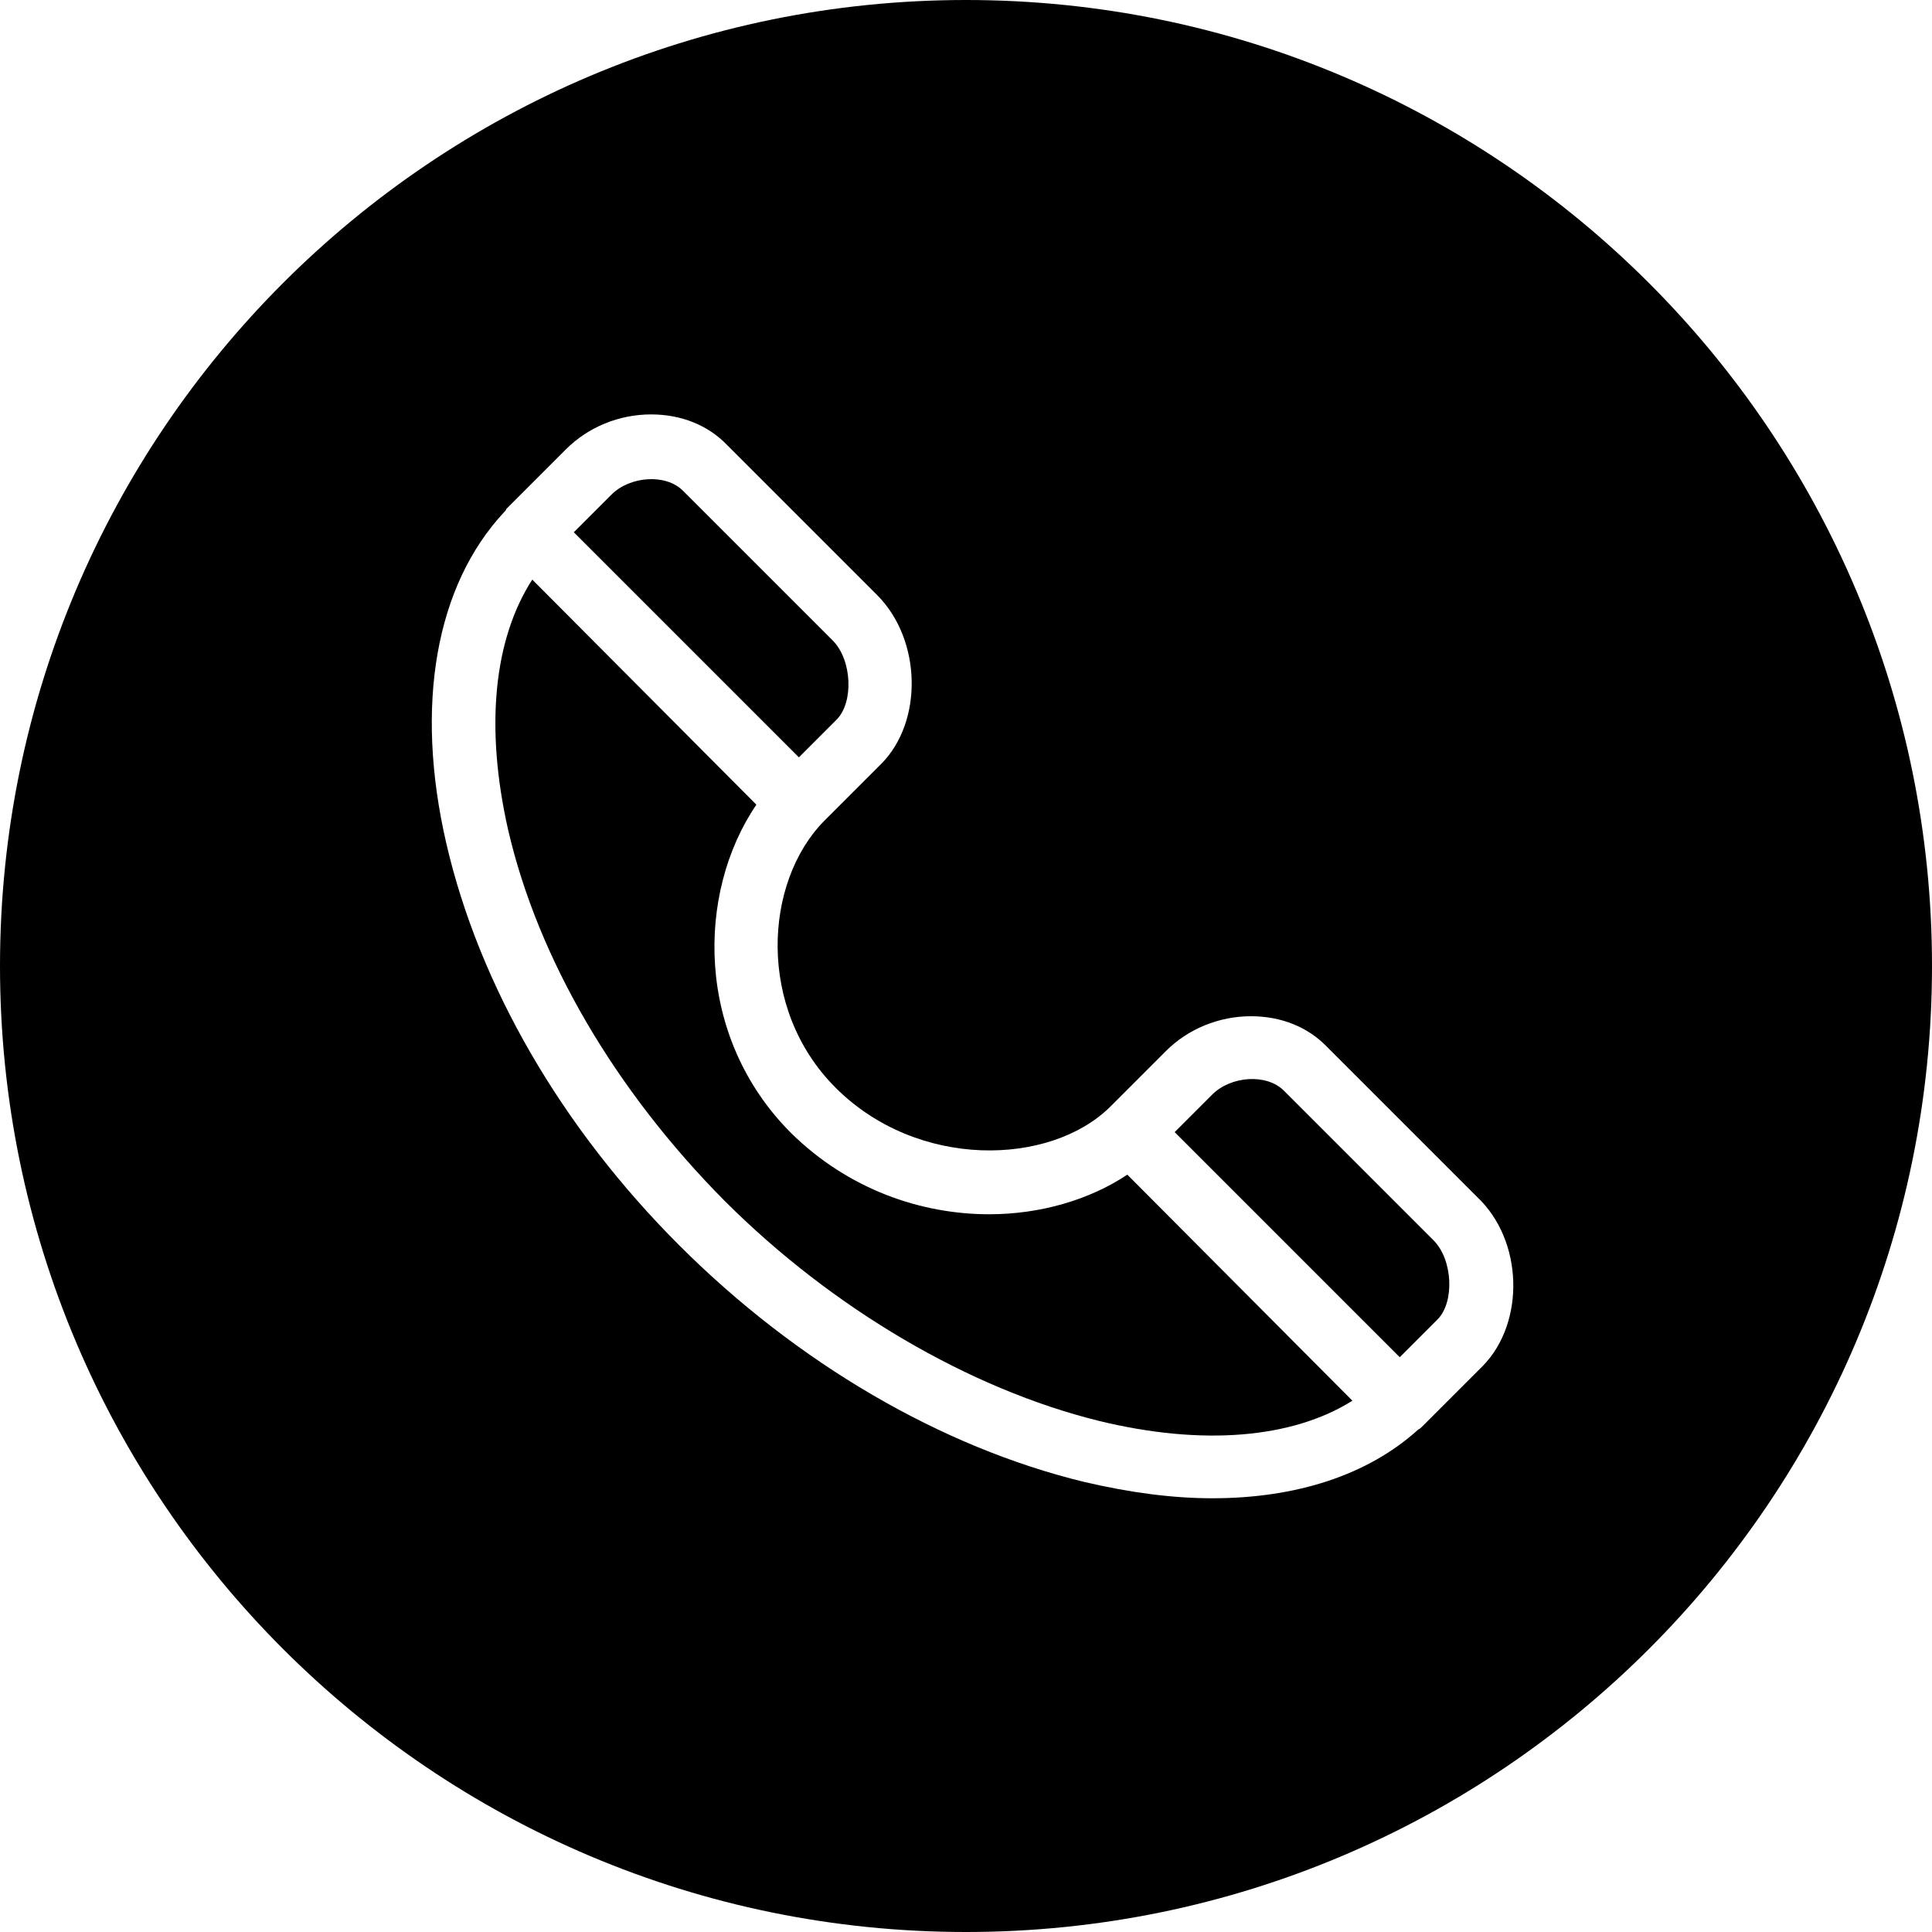
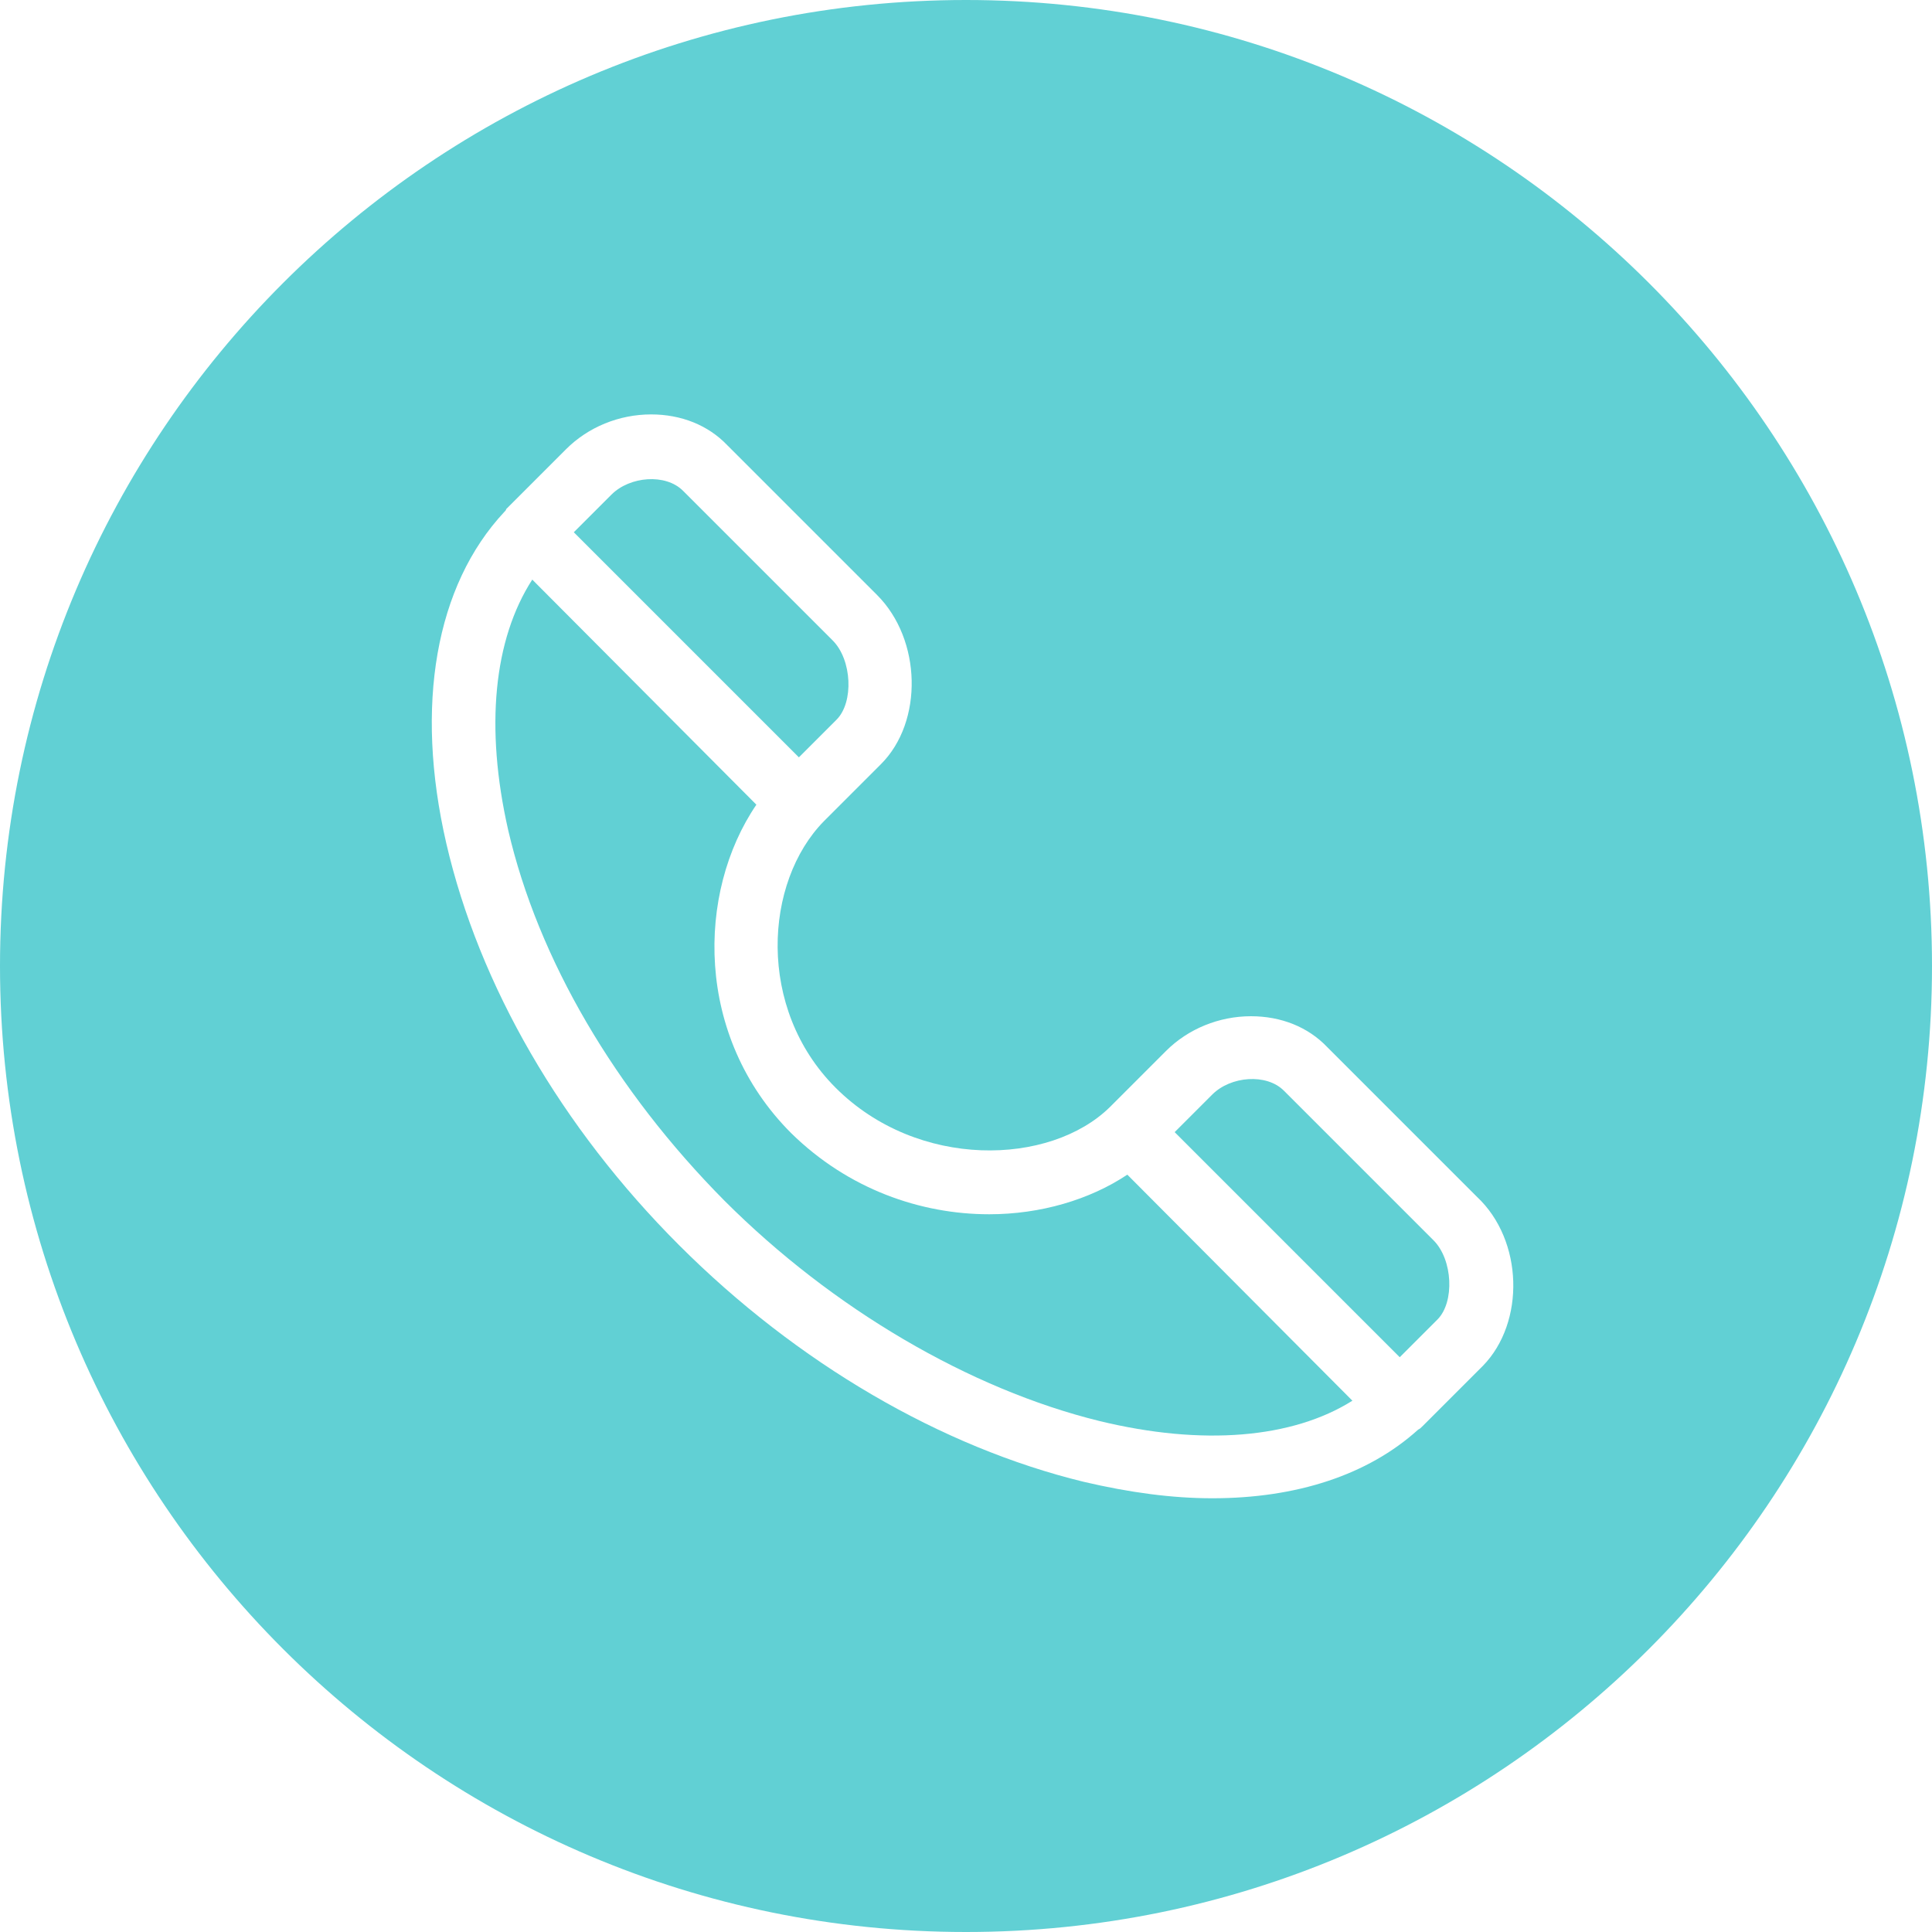
- <svg xmlns="http://www.w3.org/2000/svg" preserveAspectRatio="xMidYMid meet" data-bbox="0.3 0.1 200 200" viewBox="0.3 0.1 200 200" role="img">
+ <svg xmlns="http://www.w3.org/2000/svg" preserveAspectRatio="xMidYMid meet" fill="#61D0D4" data-bbox="0.3 0.1 200 200" viewBox="0.3 0.1 200 200" role="img">
  <g>
    <path d="M86.9 74.6c1.8-1.8 1.6-6.2-.4-8.2L71 50.9c-1.8-1.8-5.5-1.5-7.4.4l-3.9 3.9L83 78.5l3.9-3.9z" />
    <path d="M102.7 125.8c-7.1 0-14.6-2.6-20.5-8.4-10-10-9.8-24.9-3.6-34L55.4 60.1c-4 6.2-4.9 15.3-2.5 25.9C56 99.4 64 113 75.3 124.4c11.2 11.2 25.4 19.5 38.8 22.8 10.7 2.6 20 1.8 26.2-2.1L117 121.7c-3.9 2.6-9 4.1-14.3 4.1z" />
    <path d="M100.3.1C45.1.1.3 44.9.3 100.1s44.8 100 100 100 100-44.8 100-100S155.5.1 100.3.1zm53.5 141.4l-6.2 6.2c-.2.2-.3.3-.5.4-5.2 4.7-12.6 7.1-21.3 7.1-4.2 0-8.6-.6-13.3-1.7-14.8-3.6-29.7-12.3-41.9-24.5s-20.7-26.9-24.1-41.6c-3.3-14.3-1.1-26.7 6-34.3.1-.1.2-.2.2-.3l6.2-6.2c2.3-2.3 5.5-3.6 8.8-3.6 3.1 0 5.9 1.1 7.9 3.2l15.5 15.5c4.6 4.6 4.8 13.1.4 17.5l-5.9 5.9c-6.2 6.3-7 19.4 1.2 27.6 8.5 8.5 22.2 8.1 28.4 2l5.8-5.8c2.3-2.3 5.5-3.6 8.8-3.6 3.1 0 5.9 1.1 7.9 3.2l15.5 15.5c4.8 4.5 5 13 .6 17.5z" />
    <path d="M133.2 113c-1.8-1.8-5.5-1.5-7.4.4l-3.9 3.9 23.3 23.3 3.9-3.9c1.8-1.8 1.6-6.2-.4-8.2L133.2 113z" />
  </g>
</svg>
